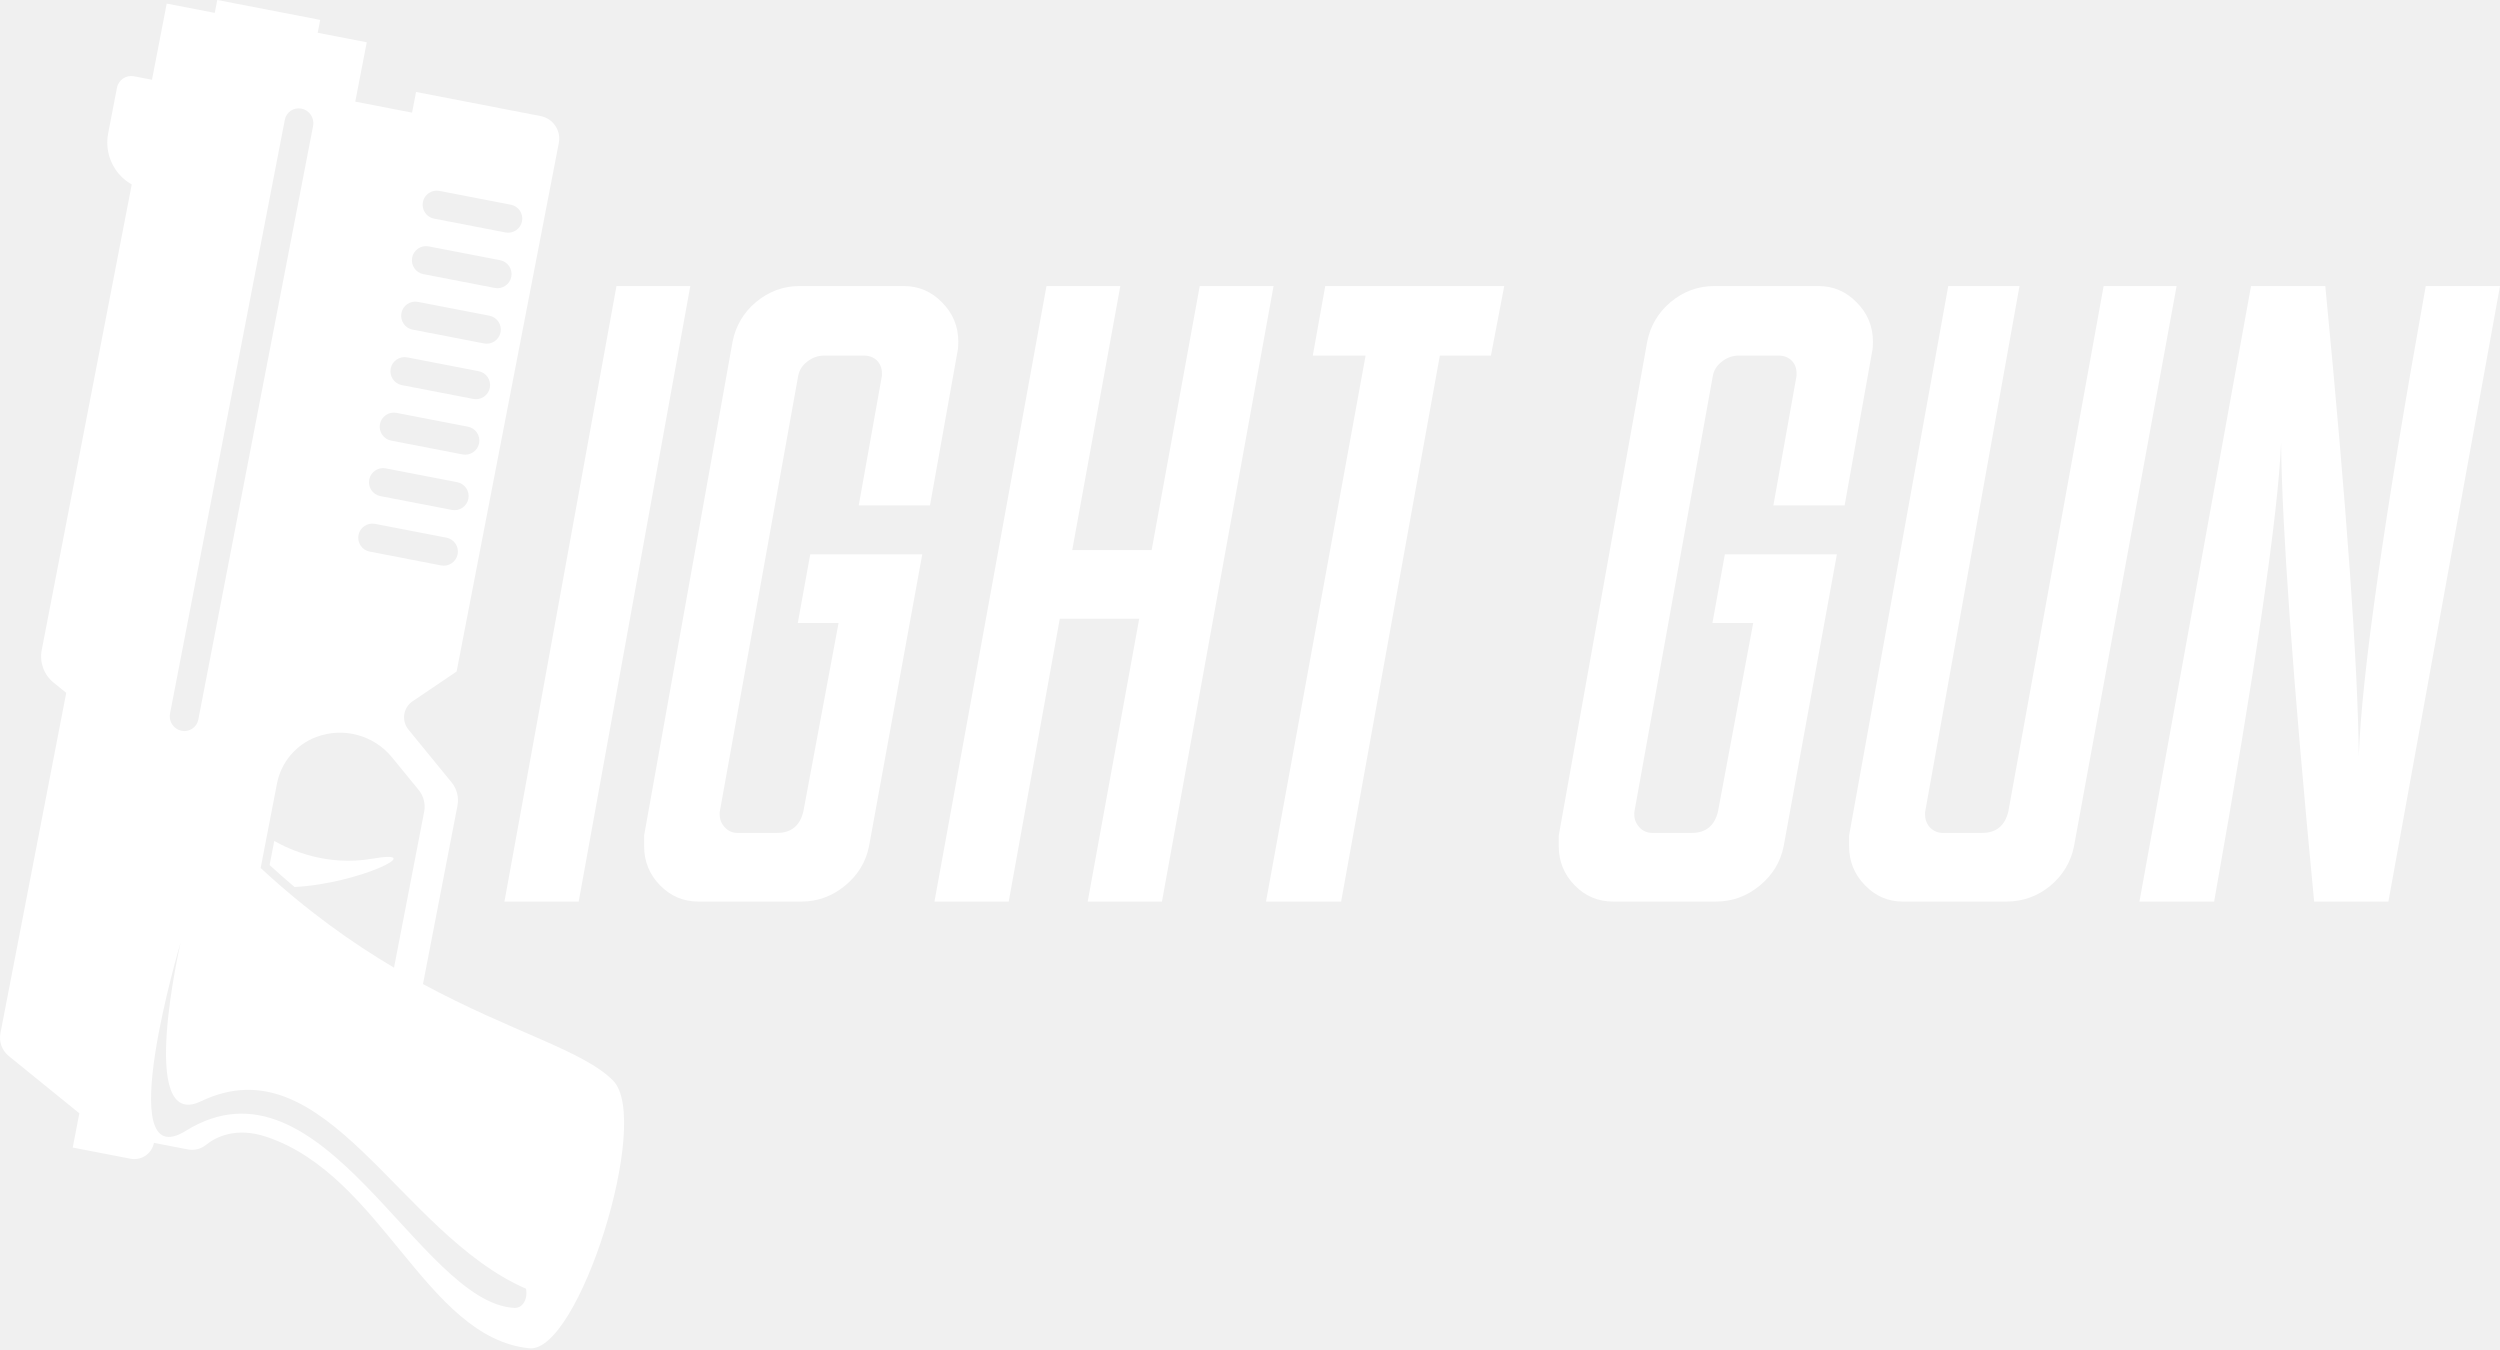
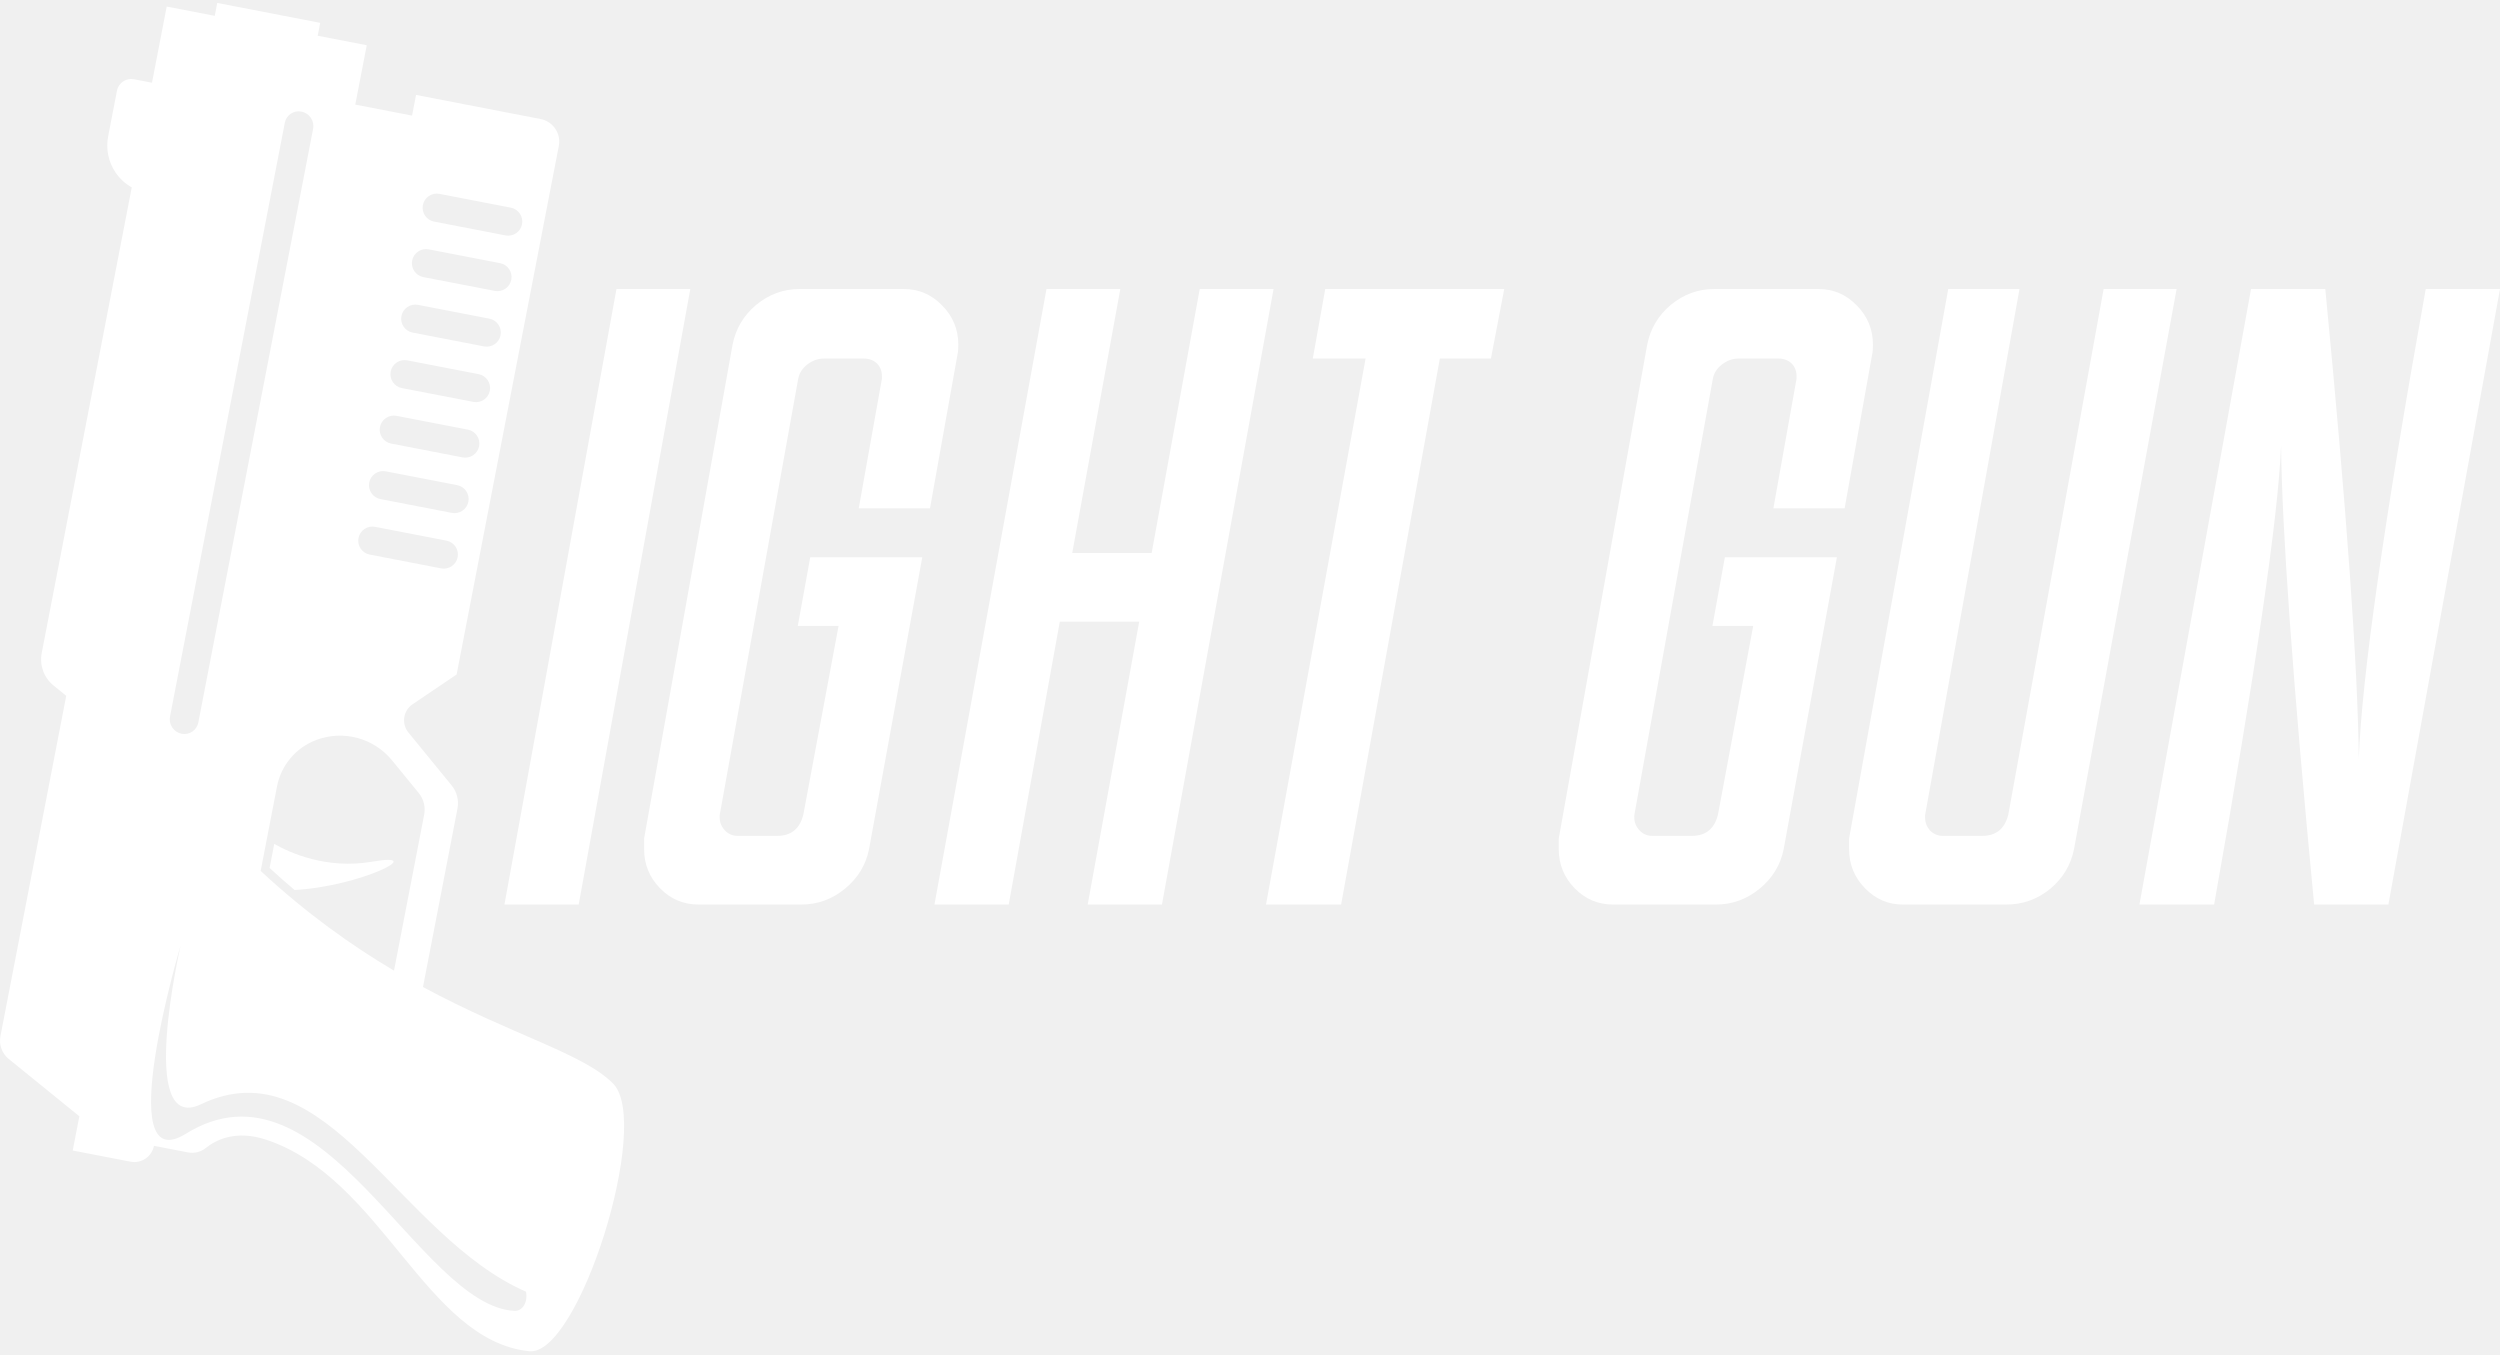
- <svg xmlns="http://www.w3.org/2000/svg" clip-rule="evenodd" fill-rule="evenodd" stroke-linejoin="round" stroke-miterlimit="2" viewBox="0 0 600 324">
-   <g fill="#fff">
-     <path d="m36.477 19.143s-2.248-.435-4.321-.836c-1.89-.365-3.719.871-4.085 2.762-.545 2.818-1.35 6.983-2.117 10.951-.581 3.006.055 6.12 1.77 8.656 1.012 1.497 2.35 2.721 3.895 3.591l-21.607 111.753c-.565 2.923.525 5.919 2.836 7.794 1.575 1.278 3.046 2.472 3.046 2.472s-12.749 65.942-15.791 81.673c-.397 2.056.37 4.164 1.996 5.484 5.346 4.339 16.944 13.75 16.944 13.75l-1.59 8.219s8.361 1.617 13.867 2.681c2.606.504 5.126-1.2 5.63-3.805 0-.001 0-.001 0-.001s4.944.956 8.155 1.577c1.527.295 3.107-.099 4.317-1.076 2.317-1.87 7.128-4.405 14.48-1.963 27.778 9.227 38.236 48.201 63.125 50.763 11.878 1.224 29.456-54.735 20.13-64.227-7.109-7.236-24.225-11.622-45.643-23.185l8.281-42.833c.381-1.967-.132-4.001-1.4-5.553-2.623-3.21-7.256-8.88-10.374-12.697-.825-1.009-1.188-2.319-.998-3.609.189-1.29.912-2.441 1.992-3.172 4.371-2.954 10.575-7.148 10.575-7.148s19.721-101.995 24.526-126.848c.578-2.988-1.377-5.879-4.365-6.457-9.895-1.913-29.899-5.781-29.899-5.781l-.958 4.956-13.629-2.635 2.755-14.248-11.77-2.276.598-3.097-24.709-4.778-.599 3.097-11.53-2.229zm6.894 206.977s-16.794 56.455 1.215 45.282c32.85-20.38 55.952 41.281 78.852 42.496 1.909.101 3.267-1.939 2.817-4.597-30.526-13.292-47.96-59.398-78.061-44.975-15.367 7.363-4.823-38.206-4.823-38.206zm19.188-17.807 3.918-20.264c.99-5.12 4.573-9.356 9.458-11.181 0-.001 0-.001.001-.001 6.479-2.42 13.78-.446 18.157 4.91 2.367 2.898 4.794 5.868 6.401 7.834 1.184 1.45 1.663 3.35 1.308 5.188l-7.24 37.446c-10.086-5.978-20.93-13.644-32.003-23.932zm3.262-6.486-1.118 5.782c2.006 1.843 4.004 3.599 5.99 5.274 15.558-.803 32.499-9.203 18.644-6.794-10.992 1.911-19.87-2.177-23.516-4.262zm-22.215-26.43c-.921-.178-1.733-.714-2.258-1.491-.526-.778-.721-1.731-.543-2.652 3.913-20.237 23.733-122.747 27.556-142.52.352-1.824 2.117-3.017 3.942-2.664.015.003.03.005.045.008 1.914.37 3.166 2.222 2.796 4.137-3.908 20.209-23.708 122.619-27.55 142.487-.171.886-.687 1.668-1.435 2.173-.748.506-1.666.694-2.552.522-.001 0-.001 0-.001 0zm45.12-43.009c-1.838-.355-3.042-2.135-2.686-3.973.355-1.838 2.135-3.041 3.973-2.686l17.138 3.313c1.837.356 3.041 2.136 2.686 3.974-.356 1.838-2.136 3.041-3.974 2.686zm2.575-13.318c-1.838-.356-3.042-2.136-2.686-3.974.355-1.838 2.136-3.041 3.973-2.686l17.138 3.314c1.838.355 3.041 2.135 2.686 3.973s-2.136 3.041-3.974 2.686zm2.575-13.319c-1.838-.356-3.041-2.136-2.686-3.974.355-1.837 2.136-3.041 3.973-2.686l17.138 3.314c1.838.355 3.041 2.136 2.686 3.973-.355 1.838-2.136 3.042-3.974 2.686zm2.575-13.319c-1.838-.355-3.041-2.136-2.686-3.974.355-1.837 2.136-3.041 3.974-2.686l17.137 3.314c1.838.355 3.041 2.136 2.686 3.973-.355 1.838-2.136 3.042-3.973 2.686zm2.575-13.319c-1.838-.355-3.041-2.136-2.686-3.973.355-1.838 2.136-3.042 3.974-2.686l17.137 3.313c1.838.355 3.042 2.136 2.686 3.974-.355 1.837-2.136 3.041-3.973 2.686zm2.575-13.319c-1.837-.355-3.041-2.136-2.686-3.973.356-1.838 2.136-3.042 3.974-2.686l17.137 3.313c1.838.356 3.042 2.136 2.686 3.974-.355 1.838-2.135 3.041-3.973 2.686zm2.575-13.319c-1.837-.355-3.041-2.135-2.686-3.973.356-1.838 2.136-3.041 3.974-2.686l17.138 3.313c1.837.356 3.041 2.136 2.686 3.974-.356 1.838-2.136 3.041-3.974 2.686z" />
-     <g fill-rule="nonzero">
-       <path d="m138.887 216.381h-17.822l26.888-147.729h17.719z" />
-       <path d="m208.569 203.092c-.755 3.777-2.678 6.936-5.769 9.477-3.09 2.542-6.593 3.812-10.508 3.812h-24.621c-3.64 0-6.731-1.305-9.272-3.915-2.541-2.609-3.812-5.734-3.812-9.374v-2.576l21.222-118.472c.756-3.846 2.644-7.039 5.666-9.58 3.091-2.541 6.559-3.812 10.405-3.812h25.034c3.571 0 6.627 1.305 9.168 3.915 2.61 2.61 3.915 5.769 3.915 9.477 0 1.031-.069 1.82-.206 2.37l-6.593 36.881h-17.101l5.563-31.112v-.618c0-1.236-.412-2.267-1.236-3.091-.825-.755-1.855-1.133-3.091-1.133h-9.581c-1.442 0-2.781.481-4.018 1.442-1.167.893-1.888 2.026-2.163 3.4l-18.852 104.77v.515c0 1.168.412 2.198 1.236 3.091s1.854 1.339 3.09 1.339h9.478c3.365 0 5.46-1.717 6.284-5.151l8.448-45.225h-9.787l2.988-16.483h26.888z" />
-       <path d="m254.351 148.492-12.259 67.889h-17.823l26.888-147.729h17.72l-11.539 63.357h19.059l11.538-63.357h17.719l-26.785 147.729h-17.822l12.362-67.889z" />
-       <path d="m357.823 85.341h-12.259l-23.695 131.04h-18.028l23.901-131.04h-12.672l2.988-16.689h42.959z" />
-       <path d="m428.082 203.092c-.755 3.777-2.679 6.936-5.769 9.477-3.091 2.542-6.593 3.812-10.508 3.812h-24.622c-3.64 0-6.73-1.305-9.271-3.915-2.541-2.609-3.812-5.734-3.812-9.374v-2.576l21.222-118.472c.755-3.846 2.644-7.039 5.666-9.58 3.091-2.541 6.559-3.812 10.405-3.812h25.034c3.571 0 6.627 1.305 9.168 3.915 2.61 2.61 3.915 5.769 3.915 9.477 0 1.031-.069 1.82-.206 2.37l-6.593 36.881h-17.101l5.563-31.112v-.618c0-1.236-.413-2.267-1.237-3.091-.824-.755-1.854-1.133-3.09-1.133h-9.581c-1.442 0-2.782.481-4.018 1.442-1.167.893-1.888 2.026-2.163 3.4l-18.853 104.77v.515c0 1.168.412 2.198 1.237 3.091.824.893 1.854 1.339 3.09 1.339h9.478c3.365 0 5.46-1.717 6.284-5.151l8.448-45.225h-9.787l2.987-16.483h26.888z" />
-       <path d="m462.016 194.953v.515c0 1.168.378 2.198 1.134 3.091.892.893 1.923 1.339 3.09 1.339h9.478c3.365 0 5.46-1.717 6.284-5.151l22.87-126.095h17.514l-24.622 134.44c-.755 3.777-2.644 6.936-5.666 9.477-3.091 2.542-6.628 3.812-10.611 3.812h-24.828c-3.502 0-6.524-1.305-9.065-3.915-2.541-2.609-3.812-5.734-3.812-9.374v-2.576l23.797-131.864h17.102z" />
-       <path d="m513.464 216.381 26.785-147.729h17.822c5.151 53.295 7.83 90.897 8.036 112.806.687-19.368 6.044-56.97 16.071-112.806h17.822l-26.785 147.729h-17.822c-5.082-53.089-7.727-89.798-7.933-110.127-.686 17.032-6.043 53.741-16.071 110.127z" />
-     </g>
+ <svg xmlns="http://www.w3.org/2000/svg" width="100%" height="100%" viewBox="0 0 600 325" version="1.1" xml:space="preserve" style="fill-rule:evenodd;clip-rule:evenodd;stroke-linejoin:round;stroke-miterlimit:2;">
+   <g id="playlist_lightgun">
+     <path d="M36.477,19.853c-0,0 -2.248,-0.434 -4.321,-0.835c-1.89,-0.366 -3.719,0.871 -4.085,2.761c-0.545,2.819 -1.35,6.983 -2.117,10.952c-0.581,3.006 0.055,6.119 1.77,8.656c1.012,1.497 2.35,2.72 3.895,3.591l-21.607,111.753c-0.565,2.922 0.525,5.918 2.836,7.794c1.575,1.277 3.046,2.472 3.046,2.472c0,-0 -12.749,65.941 -15.791,81.673c-0.397,2.056 0.37,4.164 1.996,5.484c5.346,4.338 16.944,13.75 16.944,13.75l-1.59,8.219c0,-0 8.361,1.616 13.867,2.681c2.606,0.503 5.126,-1.2 5.63,-3.806c0,-0 0,-0 0,-0c0,-0 4.944,0.956 8.155,1.576c1.527,0.295 3.107,-0.099 4.317,-1.076c2.317,-1.869 7.128,-4.404 14.48,-1.962c27.778,9.226 38.236,48.2 63.125,50.763c11.878,1.223 29.456,-54.736 20.13,-64.228c-7.109,-7.235 -24.225,-11.622 -45.643,-23.184l8.281,-42.834c0.381,-1.967 -0.132,-4.001 -1.4,-5.552c-2.623,-3.21 -7.256,-8.881 -10.374,-12.697c-0.825,-1.01 -1.188,-2.32 -0.998,-3.61c0.189,-1.29 0.912,-2.441 1.992,-3.171c4.371,-2.954 10.575,-7.148 10.575,-7.148c0,-0 19.721,-101.996 24.526,-126.848c0.578,-2.989 -1.377,-5.88 -4.365,-6.458c-9.895,-1.913 -29.899,-5.781 -29.899,-5.781l-0.958,4.956l-13.629,-2.635l2.755,-14.248l-11.77,-2.276l0.598,-3.097l-24.709,-4.778l-0.599,3.098l-11.53,-2.229l-3.533,18.274Zm6.894,206.978c0,-0 -16.794,56.454 1.215,45.281c32.85,-20.38 55.952,41.282 78.852,42.496c1.909,0.101 3.267,-1.939 2.817,-4.596c-30.526,-13.293 -47.96,-59.399 -78.061,-44.976c-15.367,7.364 -4.823,-38.205 -4.823,-38.205Zm19.188,-17.808l3.918,-20.264c0.99,-5.12 4.573,-9.356 9.458,-11.181c0,-0 0,-0 0.001,-0c6.479,-2.421 13.78,-0.447 18.157,4.909c2.367,2.898 4.794,5.868 6.401,7.835c1.184,1.449 1.663,3.35 1.308,5.187l-7.24,37.446c-10.086,-5.978 -20.93,-13.644 -32.003,-23.932Zm3.262,-6.486l-1.118,5.783c2.006,1.842 4.004,3.598 5.99,5.274c15.558,-0.803 32.499,-9.204 18.644,-6.795c-10.992,1.911 -19.87,-2.177 -23.516,-4.262Zm-22.215,-26.429c-0.921,-0.178 -1.733,-0.715 -2.258,-1.492c-0.526,-0.777 -0.721,-1.731 -0.543,-2.652c3.913,-20.237 23.733,-122.747 27.556,-142.519c0.352,-1.825 2.117,-3.018 3.942,-2.665c0.015,0.003 0.03,0.006 0.045,0.009c1.914,0.37 3.166,2.222 2.796,4.136c-3.908,20.21 -23.708,122.619 -27.55,142.487c-0.171,0.887 -0.687,1.668 -1.435,2.174c-0.748,0.505 -1.666,0.693 -2.552,0.522c-0.001,-0 -0.001,-0 -0.001,-0Zm45.12,-43.009c-1.838,-0.355 -3.042,-2.136 -2.686,-3.974c0.355,-1.837 2.135,-3.041 3.973,-2.686l17.138,3.314c1.837,0.355 3.041,2.136 2.686,3.973c-0.356,1.838 -2.136,3.042 -3.974,2.686l-17.137,-3.313Zm2.575,-13.319c-1.838,-0.355 -3.042,-2.136 -2.686,-3.973c0.355,-1.838 2.136,-3.042 3.973,-2.686l17.138,3.313c1.838,0.355 3.041,2.136 2.686,3.974c-0.355,1.837 -2.136,3.041 -3.974,2.686l-17.137,-3.314Zm2.575,-13.319c-1.838,-0.355 -3.041,-2.136 -2.686,-3.973c0.355,-1.838 2.136,-3.041 3.973,-2.686l17.138,3.313c1.838,0.356 3.041,2.136 2.686,3.974c-0.355,1.838 -2.136,3.041 -3.974,2.686l-17.137,-3.314Zm2.575,-13.319c-1.838,-0.355 -3.041,-2.135 -2.686,-3.973c0.355,-1.838 2.136,-3.041 3.974,-2.686l17.137,3.313c1.838,0.356 3.041,2.136 2.686,3.974c-0.355,1.838 -2.136,3.041 -3.973,2.686l-17.138,-3.314Zm2.575,-13.318c-1.838,-0.356 -3.041,-2.136 -2.686,-3.974c0.355,-1.838 2.136,-3.041 3.974,-2.686l17.137,3.314c1.838,0.355 3.042,2.135 2.686,3.973c-0.355,1.838 -2.136,3.041 -3.973,2.686l-17.138,-3.313Zm2.575,-13.319c-1.837,-0.356 -3.041,-2.136 -2.686,-3.974c0.356,-1.837 2.136,-3.041 3.974,-2.686l17.137,3.314c1.838,0.355 3.042,2.136 2.686,3.973c-0.355,1.838 -2.135,3.042 -3.973,2.686l-17.138,-3.313Zm2.575,-13.319c-1.837,-0.355 -3.041,-2.136 -2.686,-3.974c0.356,-1.837 2.136,-3.041 3.974,-2.686l17.138,3.314c1.837,0.355 3.041,2.136 2.686,3.973c-0.356,1.838 -2.136,3.042 -3.974,2.686l-17.138,-3.313Z" style="fill:#fff;" />
+     <path d="M138.887,217.092l-17.822,-0l26.888,-147.73l17.719,0l-26.785,147.73Z" style="fill:#fff;fill-rule:nonzero;" />
+     <path d="M208.569,203.802c-0.755,3.778 -2.678,6.937 -5.769,9.478c-3.09,2.541 -6.593,3.812 -10.508,3.812l-24.621,-0c-3.64,-0 -6.731,-1.305 -9.272,-3.915c-2.541,-2.61 -3.812,-5.735 -3.812,-9.375l0,-2.575l21.222,-118.472c0.756,-3.846 2.644,-7.04 5.666,-9.581c3.091,-2.541 6.559,-3.812 10.405,-3.812l25.034,0c3.571,0 6.627,1.305 9.168,3.915c2.61,2.61 3.915,5.769 3.915,9.478c0,1.03 -0.069,1.82 -0.206,2.369l-6.593,36.881l-17.101,0l5.563,-31.112l-0,-0.618c-0,-1.236 -0.412,-2.266 -1.236,-3.09c-0.825,-0.756 -1.855,-1.133 -3.091,-1.133l-9.581,-0c-1.442,-0 -2.781,0.48 -4.018,1.442c-1.167,0.893 -1.888,2.026 -2.163,3.399l-18.852,104.771l-0,0.515c-0,1.167 0.412,2.197 1.236,3.09c0.824,0.893 1.854,1.34 3.09,1.34l9.478,-0c3.365,-0 5.46,-1.717 6.284,-5.151l8.448,-45.226l-9.787,0l2.988,-16.483l26.888,0l-12.775,70.053Z" style="fill:#fff;fill-rule:nonzero;" />
+     <path d="M254.351,149.202l-12.259,67.89l-17.823,-0l26.888,-147.73l17.72,0l-11.539,63.357l19.059,0l11.538,-63.357l17.719,0l-26.785,147.73l-17.822,-0l12.362,-67.89l-19.058,0Z" style="fill:#fff;fill-rule:nonzero;" />
+     <path d="M357.823,86.052l-12.259,-0l-23.695,131.04l-18.028,-0l23.901,-131.04l-12.672,-0l2.988,-16.69l42.959,0l-3.194,16.69Z" style="fill:#fff;fill-rule:nonzero;" />
+     <path d="M428.082,203.802c-0.755,3.778 -2.679,6.937 -5.769,9.478c-3.091,2.541 -6.593,3.812 -10.508,3.812l-24.622,-0c-3.64,-0 -6.73,-1.305 -9.271,-3.915c-2.541,-2.61 -3.812,-5.735 -3.812,-9.375l0,-2.575l21.222,-118.472c0.755,-3.846 2.644,-7.04 5.666,-9.581c3.091,-2.541 6.559,-3.812 10.405,-3.812l25.034,0c3.571,0 6.627,1.305 9.168,3.915c2.61,2.61 3.915,5.769 3.915,9.478c-0,1.03 -0.069,1.82 -0.206,2.369l-6.593,36.881l-17.101,0l5.563,-31.112l-0,-0.618c-0,-1.236 -0.413,-2.266 -1.237,-3.09c-0.824,-0.756 -1.854,-1.133 -3.09,-1.133l-9.581,-0c-1.442,-0 -2.782,0.48 -4.018,1.442c-1.167,0.893 -1.888,2.026 -2.163,3.399l-18.853,104.771l0,0.515c0,1.167 0.412,2.197 1.237,3.09c0.824,0.893 1.854,1.34 3.09,1.34l9.478,-0c3.365,-0 5.46,-1.717 6.284,-5.151l8.448,-45.226l-9.787,0l2.987,-16.483l26.888,0l-12.774,70.053Z" style="fill:#fff;fill-rule:nonzero;" />
+     <path d="M462.016,195.664l0,0.515c0,1.167 0.378,2.197 1.134,3.09c0.892,0.893 1.923,1.34 3.09,1.34l9.478,-0c3.365,-0 5.46,-1.717 6.284,-5.151l22.87,-126.096l17.514,0l-24.622,134.44c-0.755,3.778 -2.644,6.937 -5.666,9.478c-3.091,2.541 -6.628,3.812 -10.611,3.812l-24.828,-0c-3.502,-0 -6.524,-1.305 -9.065,-3.915c-2.541,-2.61 -3.812,-5.735 -3.812,-9.375l0,-2.575l23.797,-131.865l17.102,0l-22.665,126.302Z" style="fill:#fff;fill-rule:nonzero;" />
+     <path d="M513.464,217.092l26.785,-147.73l17.822,0c5.151,53.296 7.83,90.897 8.036,112.806c0.687,-19.367 6.044,-56.969 16.071,-112.806l17.822,0l-26.785,147.73l-17.822,-0c-5.082,-53.089 -7.727,-89.799 -7.933,-110.128c-0.686,17.033 -6.043,53.742 -16.071,110.128l-17.925,-0Z" style="fill:#fff;fill-rule:nonzero;" />
  </g>
</svg>
